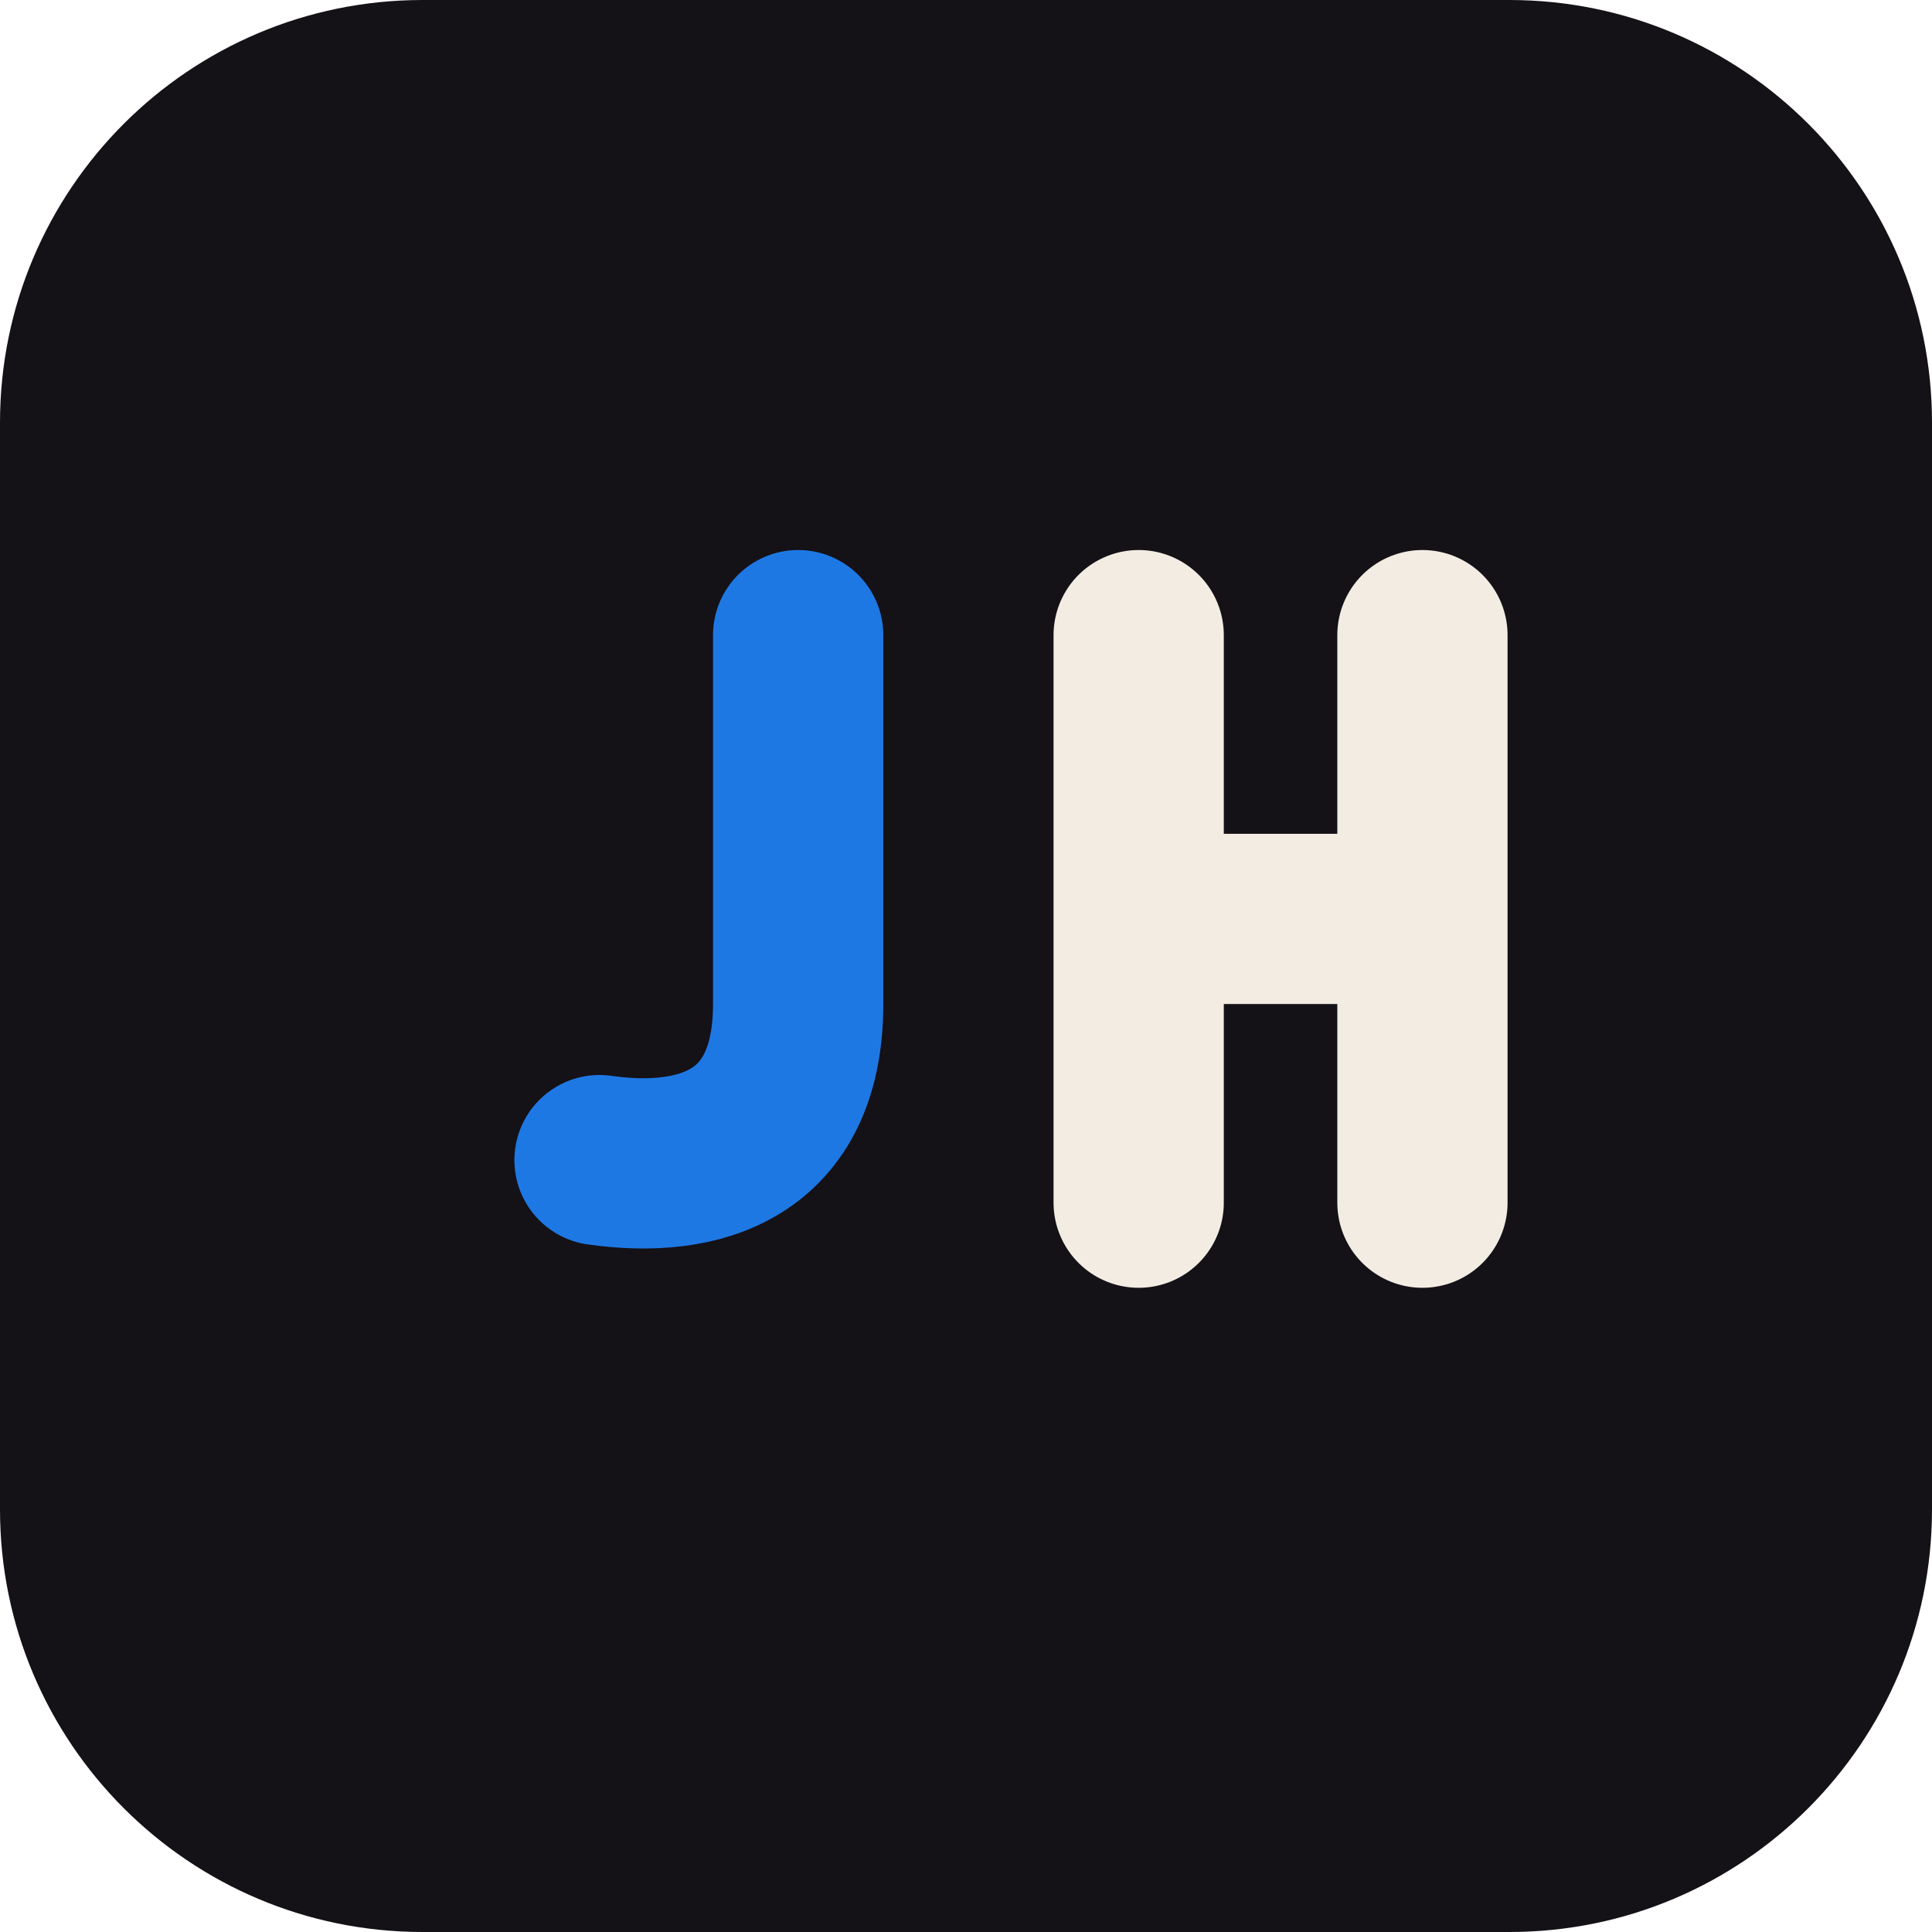
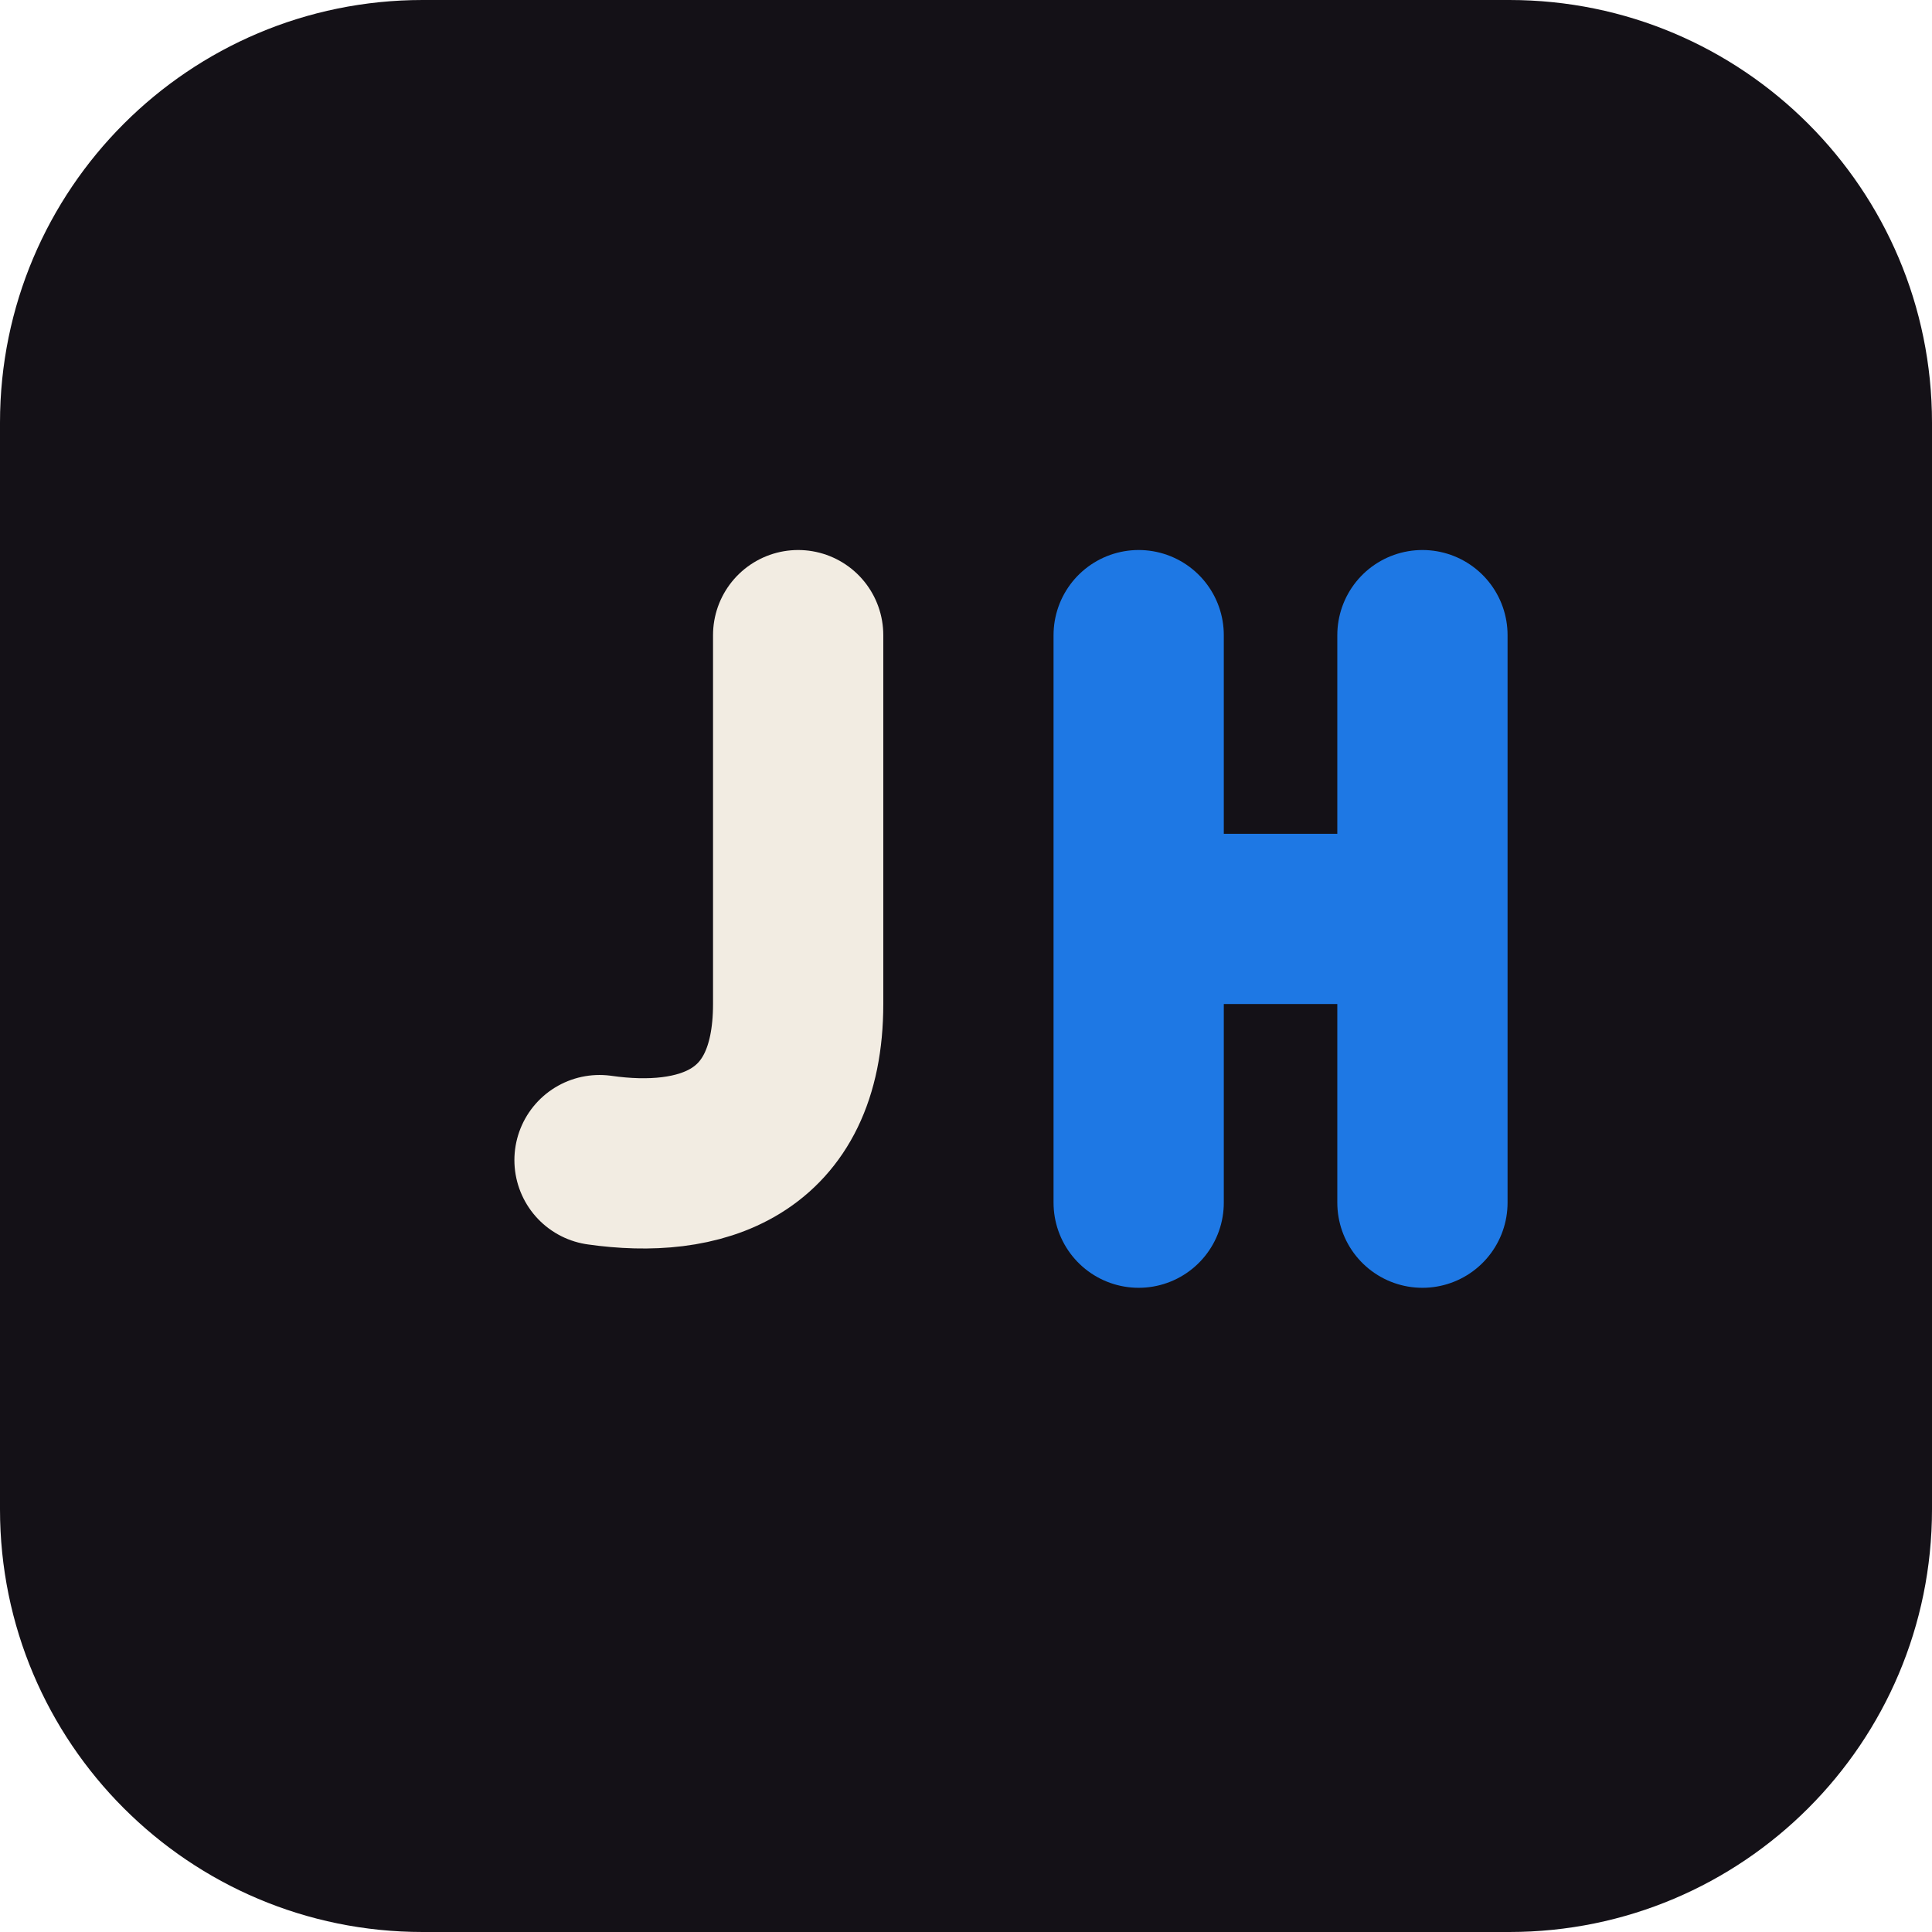
<svg xmlns="http://www.w3.org/2000/svg" viewBox="0 0 64 64" fill="none" role="img" aria-label="JH">
  <rect width="64" height="64" rx="14" fill="#141117" />
  <g transform="translate(2 6) scale(0.47)" fill="none">
-     <path d="M52 32 V58 C52 68 45 70 38 69" stroke="#1e78e4" stroke-width="12" stroke-linecap="round" />
-     <path d="M76 32 V72 M76 52 H96 M96 32 V72" stroke="#F2ECE2" stroke-width="12" stroke-linecap="round" stroke-linejoin="round" />
+     <path d="M52 32 V58 C52 68 45 70 38 69" stroke="#F2ECE2" stroke-width="12" stroke-linecap="round" />
+     <path d="M76 32 V72 M76 52 H96 M96 32 V72" stroke="#1e78e4" stroke-width="12" stroke-linecap="round" stroke-linejoin="round" />
  </g>
</svg>
